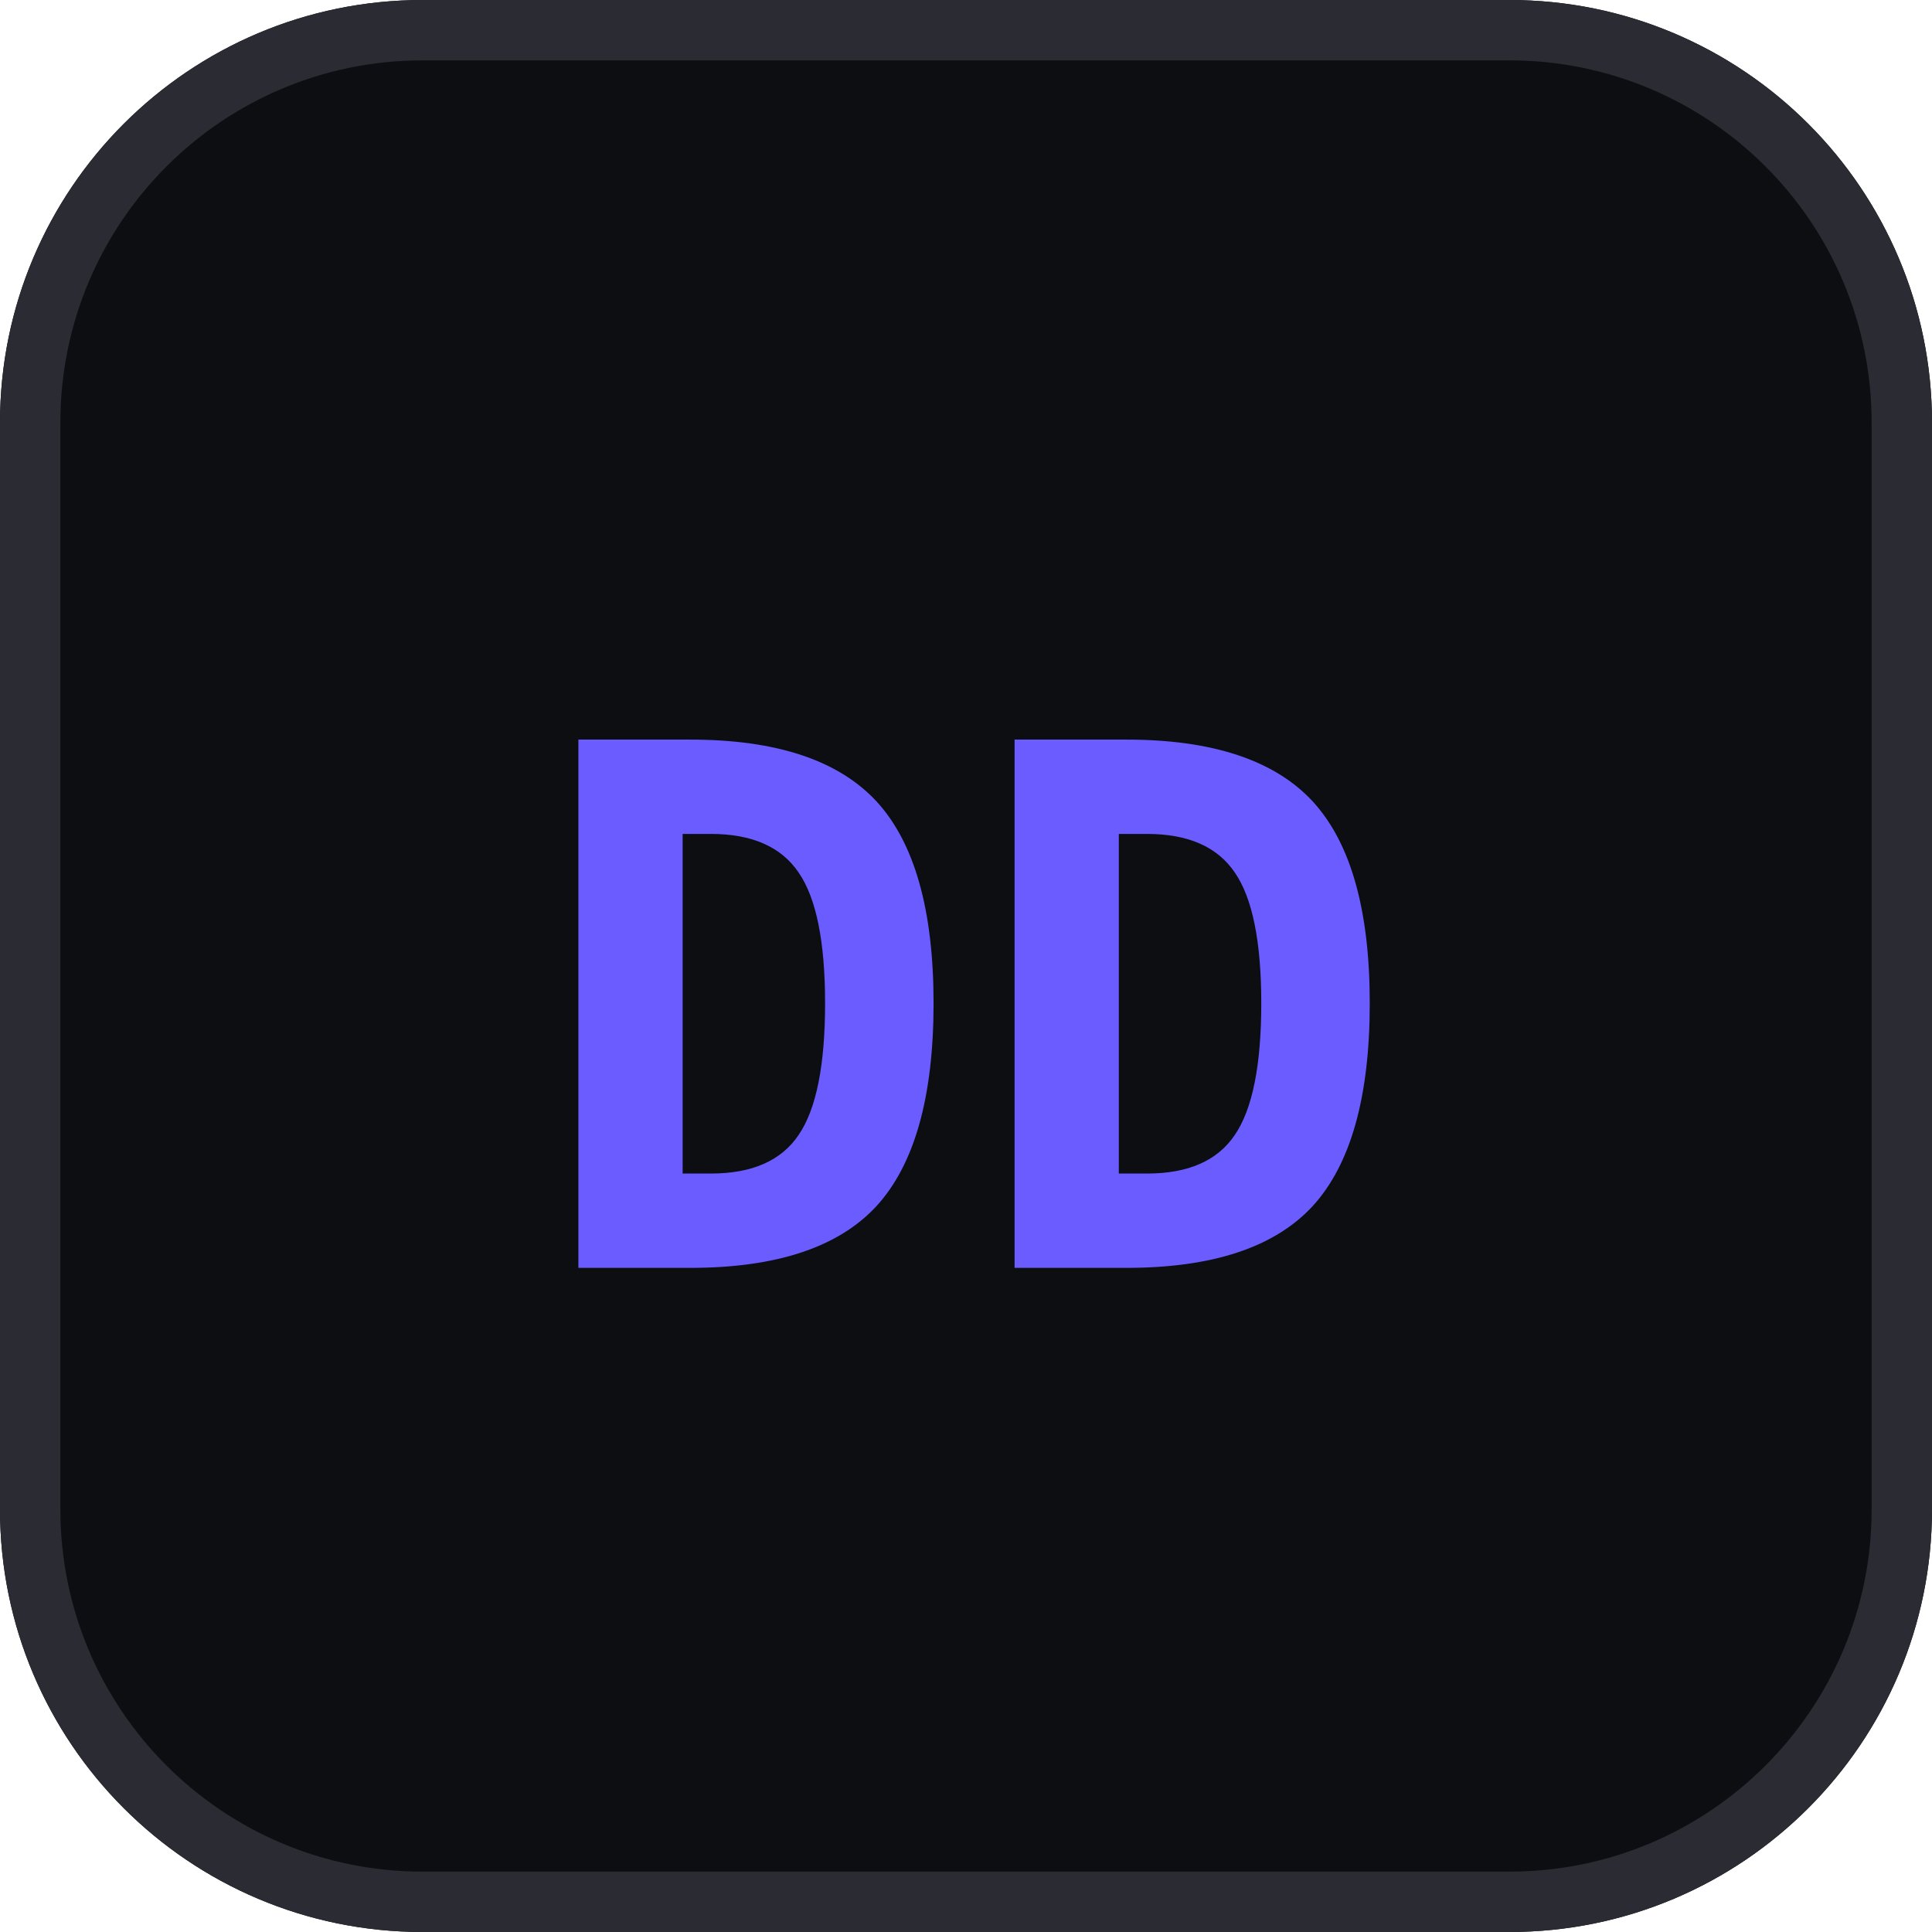
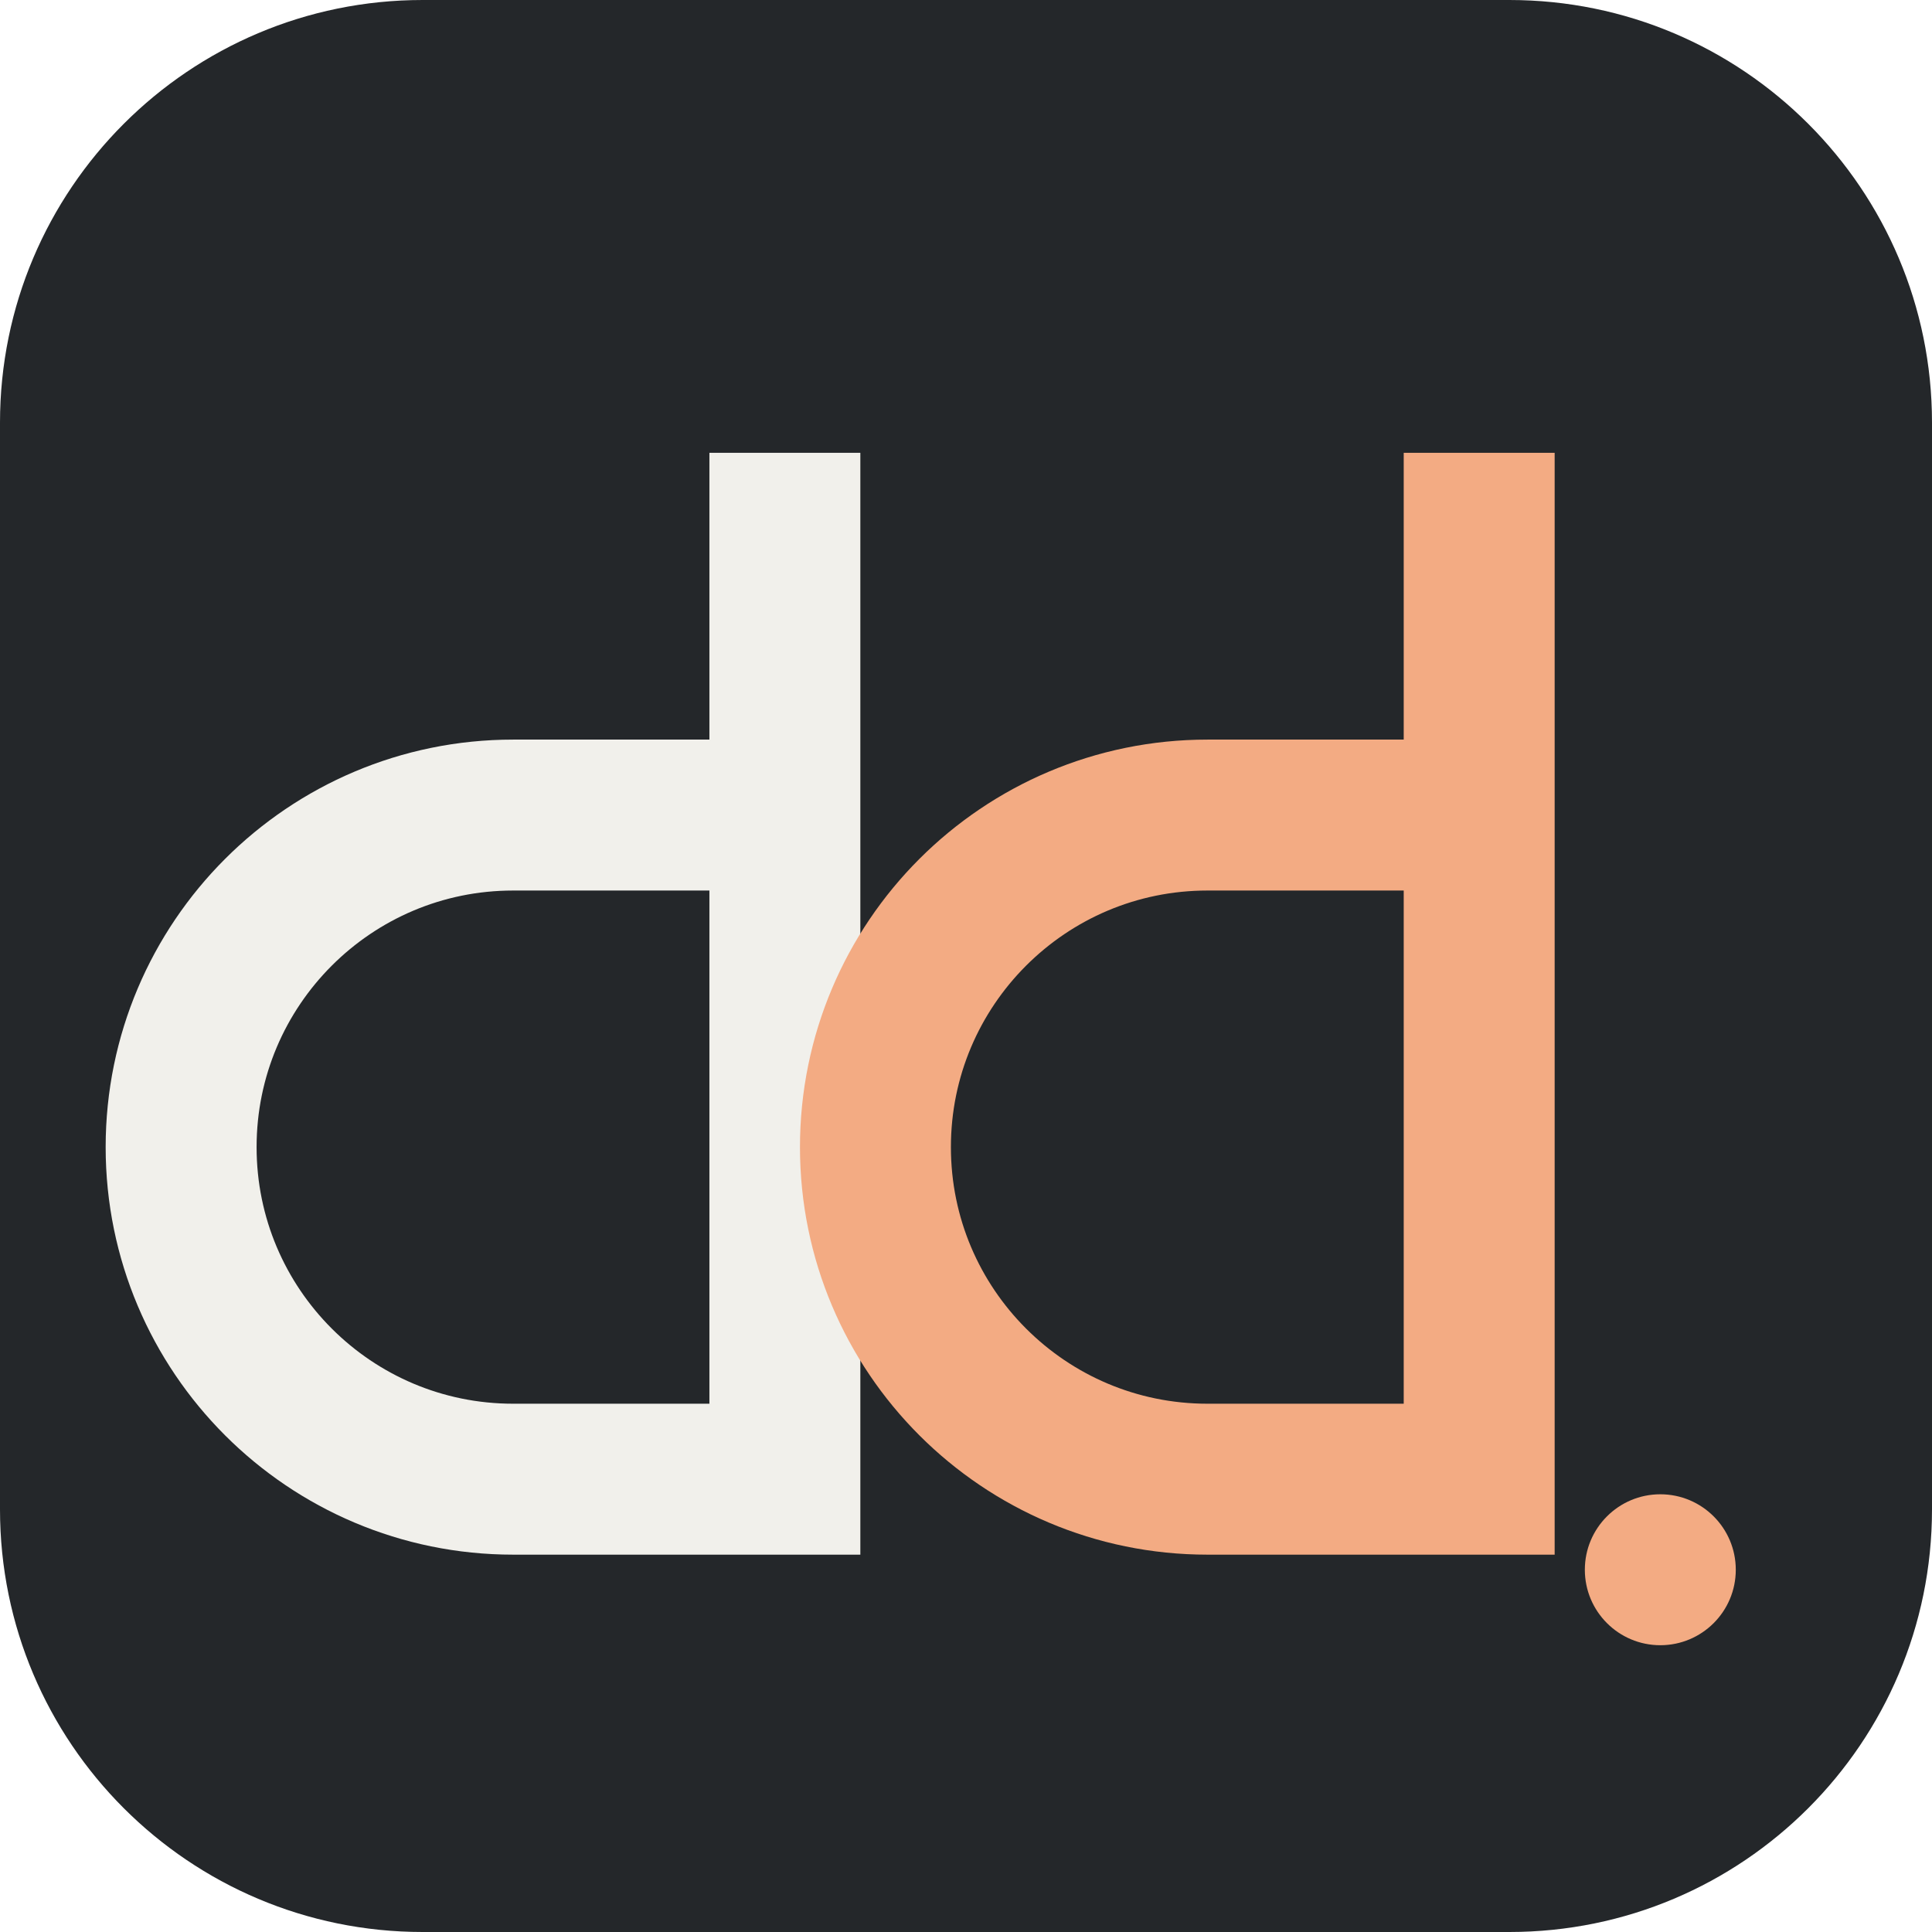
<svg xmlns="http://www.w3.org/2000/svg" viewBox="0 0 64 64">
-   <rect width="64" height="64" rx="14" fill="#0d0e11" />
-   <rect x="1" y="1" width="62" height="62" rx="13" fill="none" stroke="#2a2b33" stroke-width="2" />
-   <text x="32" y="42" font-family="ui-monospace, monospace" font-size="24" font-weight="600" fill="#6a5cff" text-anchor="middle">DD</text>
+   <rect width="64" height="64" rx="14" fill="#24272a" />
+   <path d="M26 15v34h-9a11 11 0 010-22h9" fill="none" stroke="#f1f0eb" stroke-width="5" />
+   <path d="M49 15v34h-9a11 11 0 010-22h9" fill="none" stroke="#f3ab83" stroke-width="5" />
+   <circle cx="55" cy="52" r="2.5" fill="#f3ab83" />
</svg>
